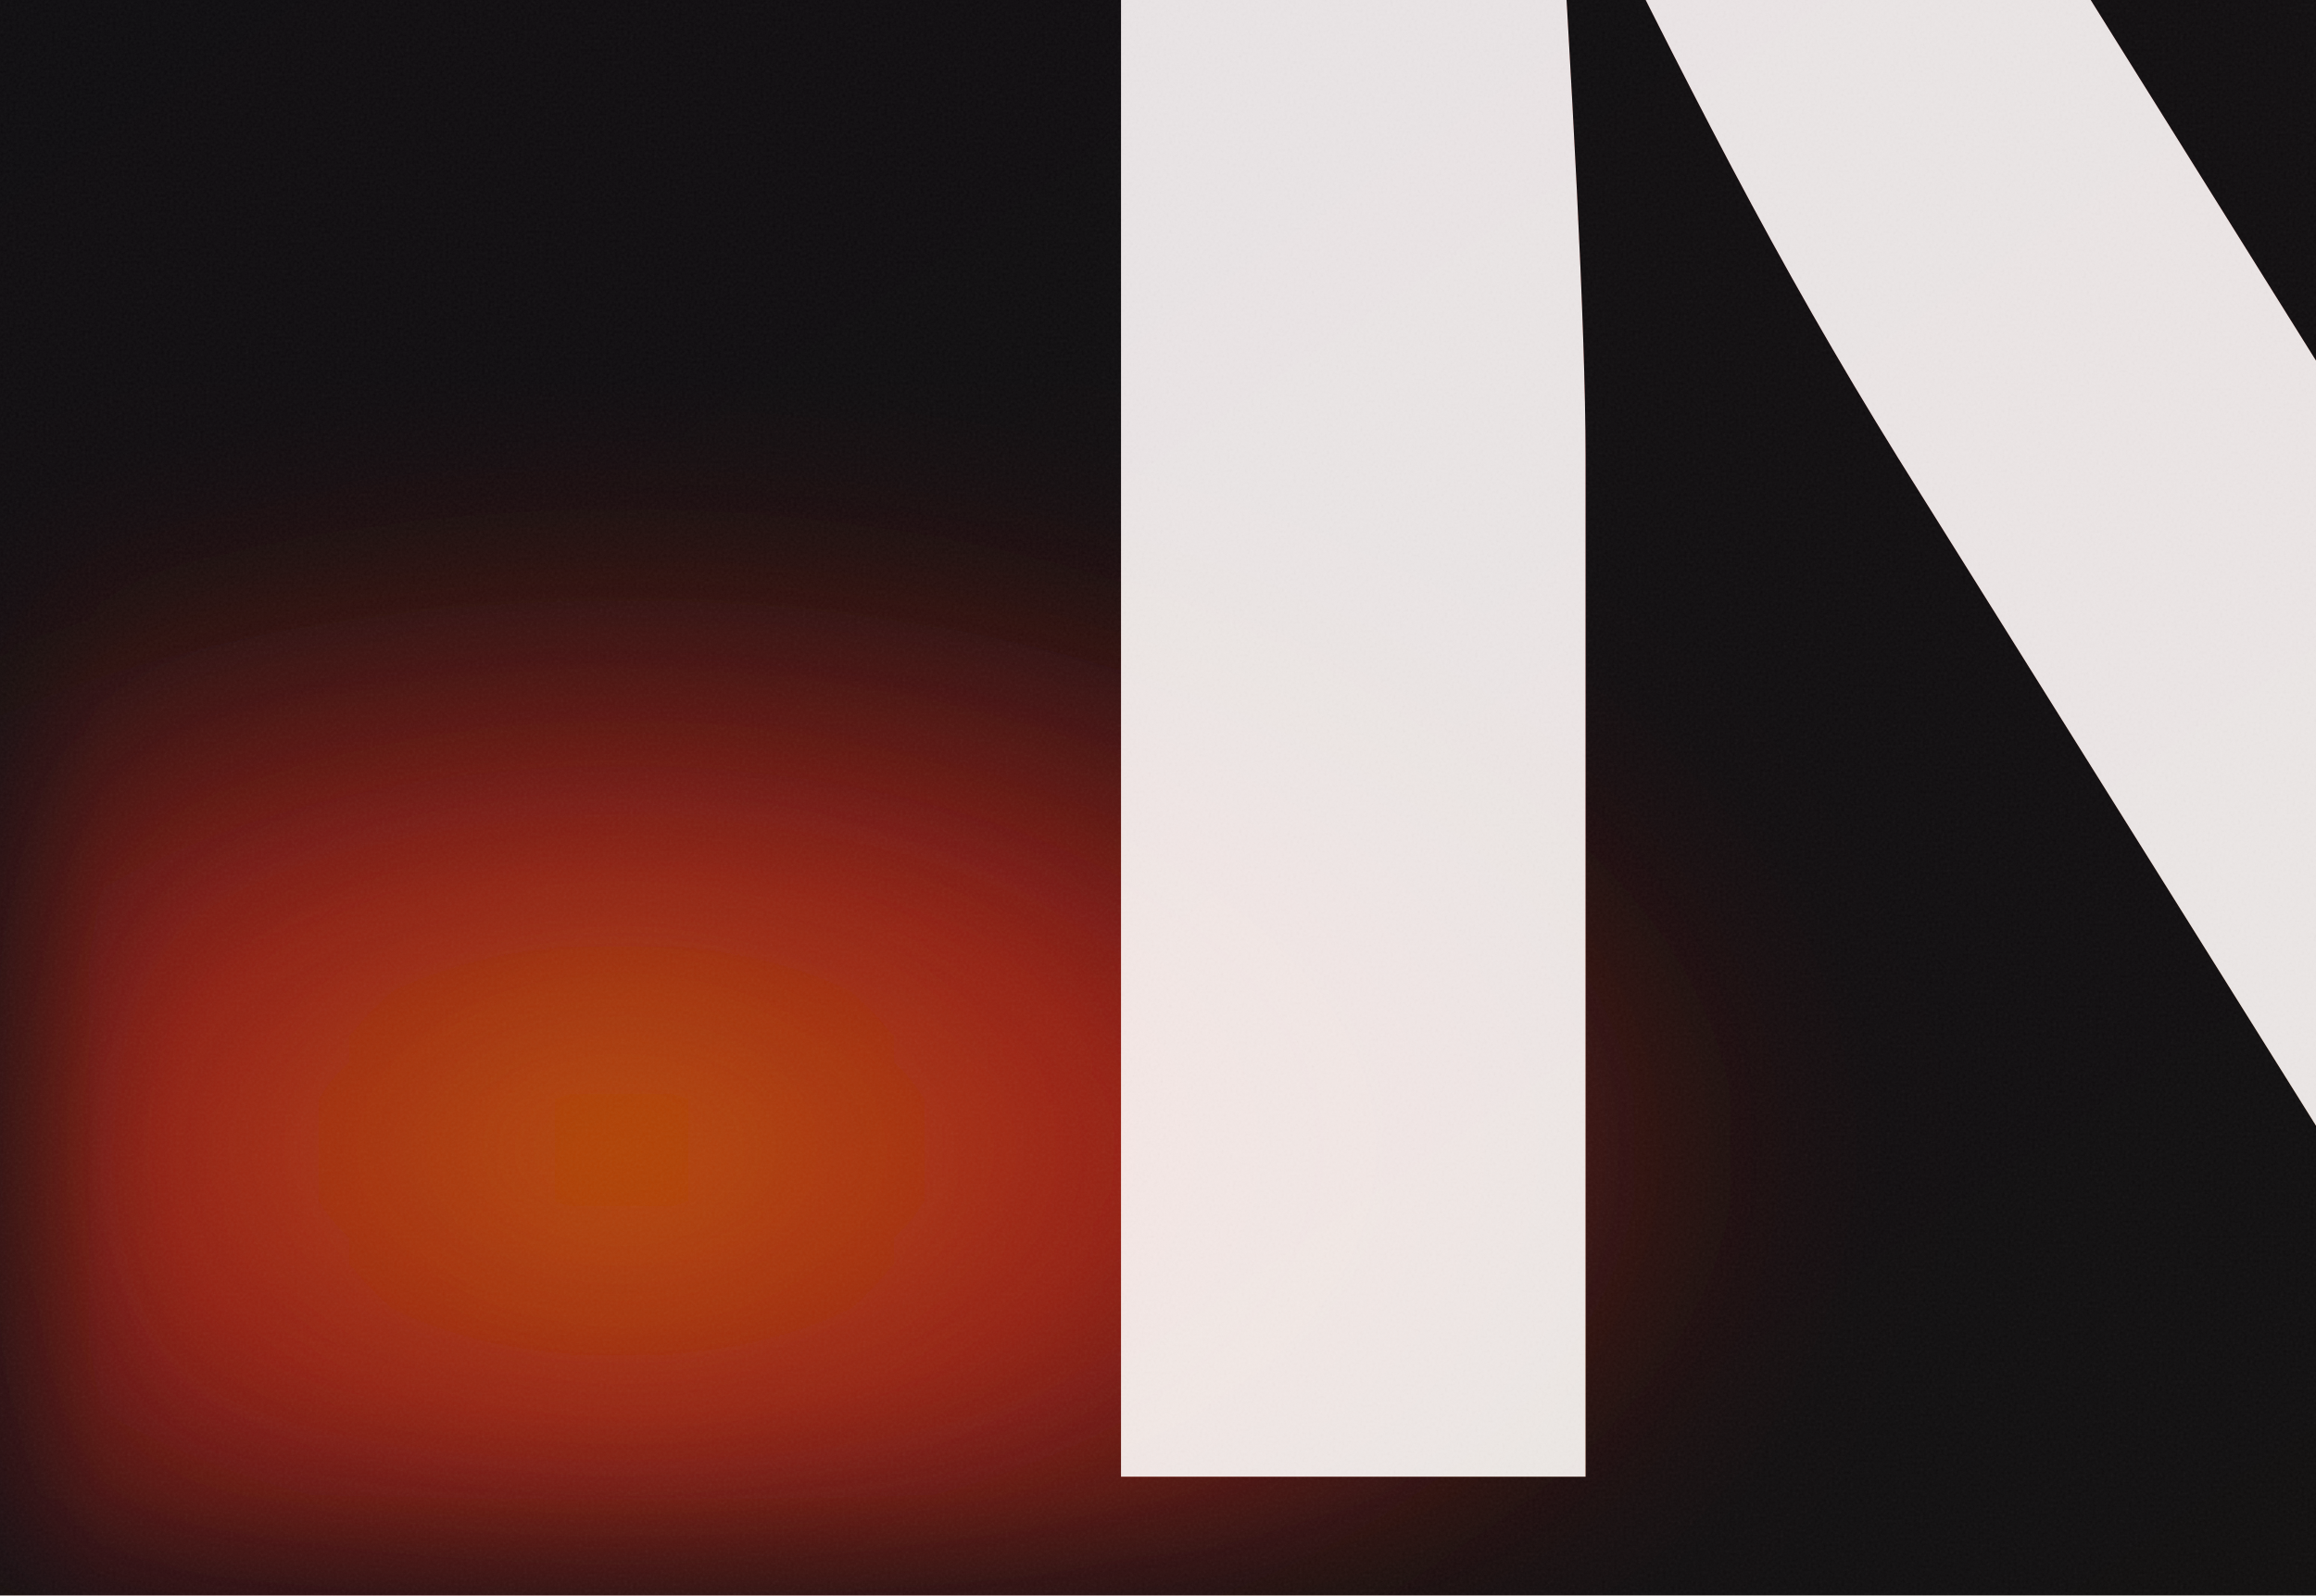
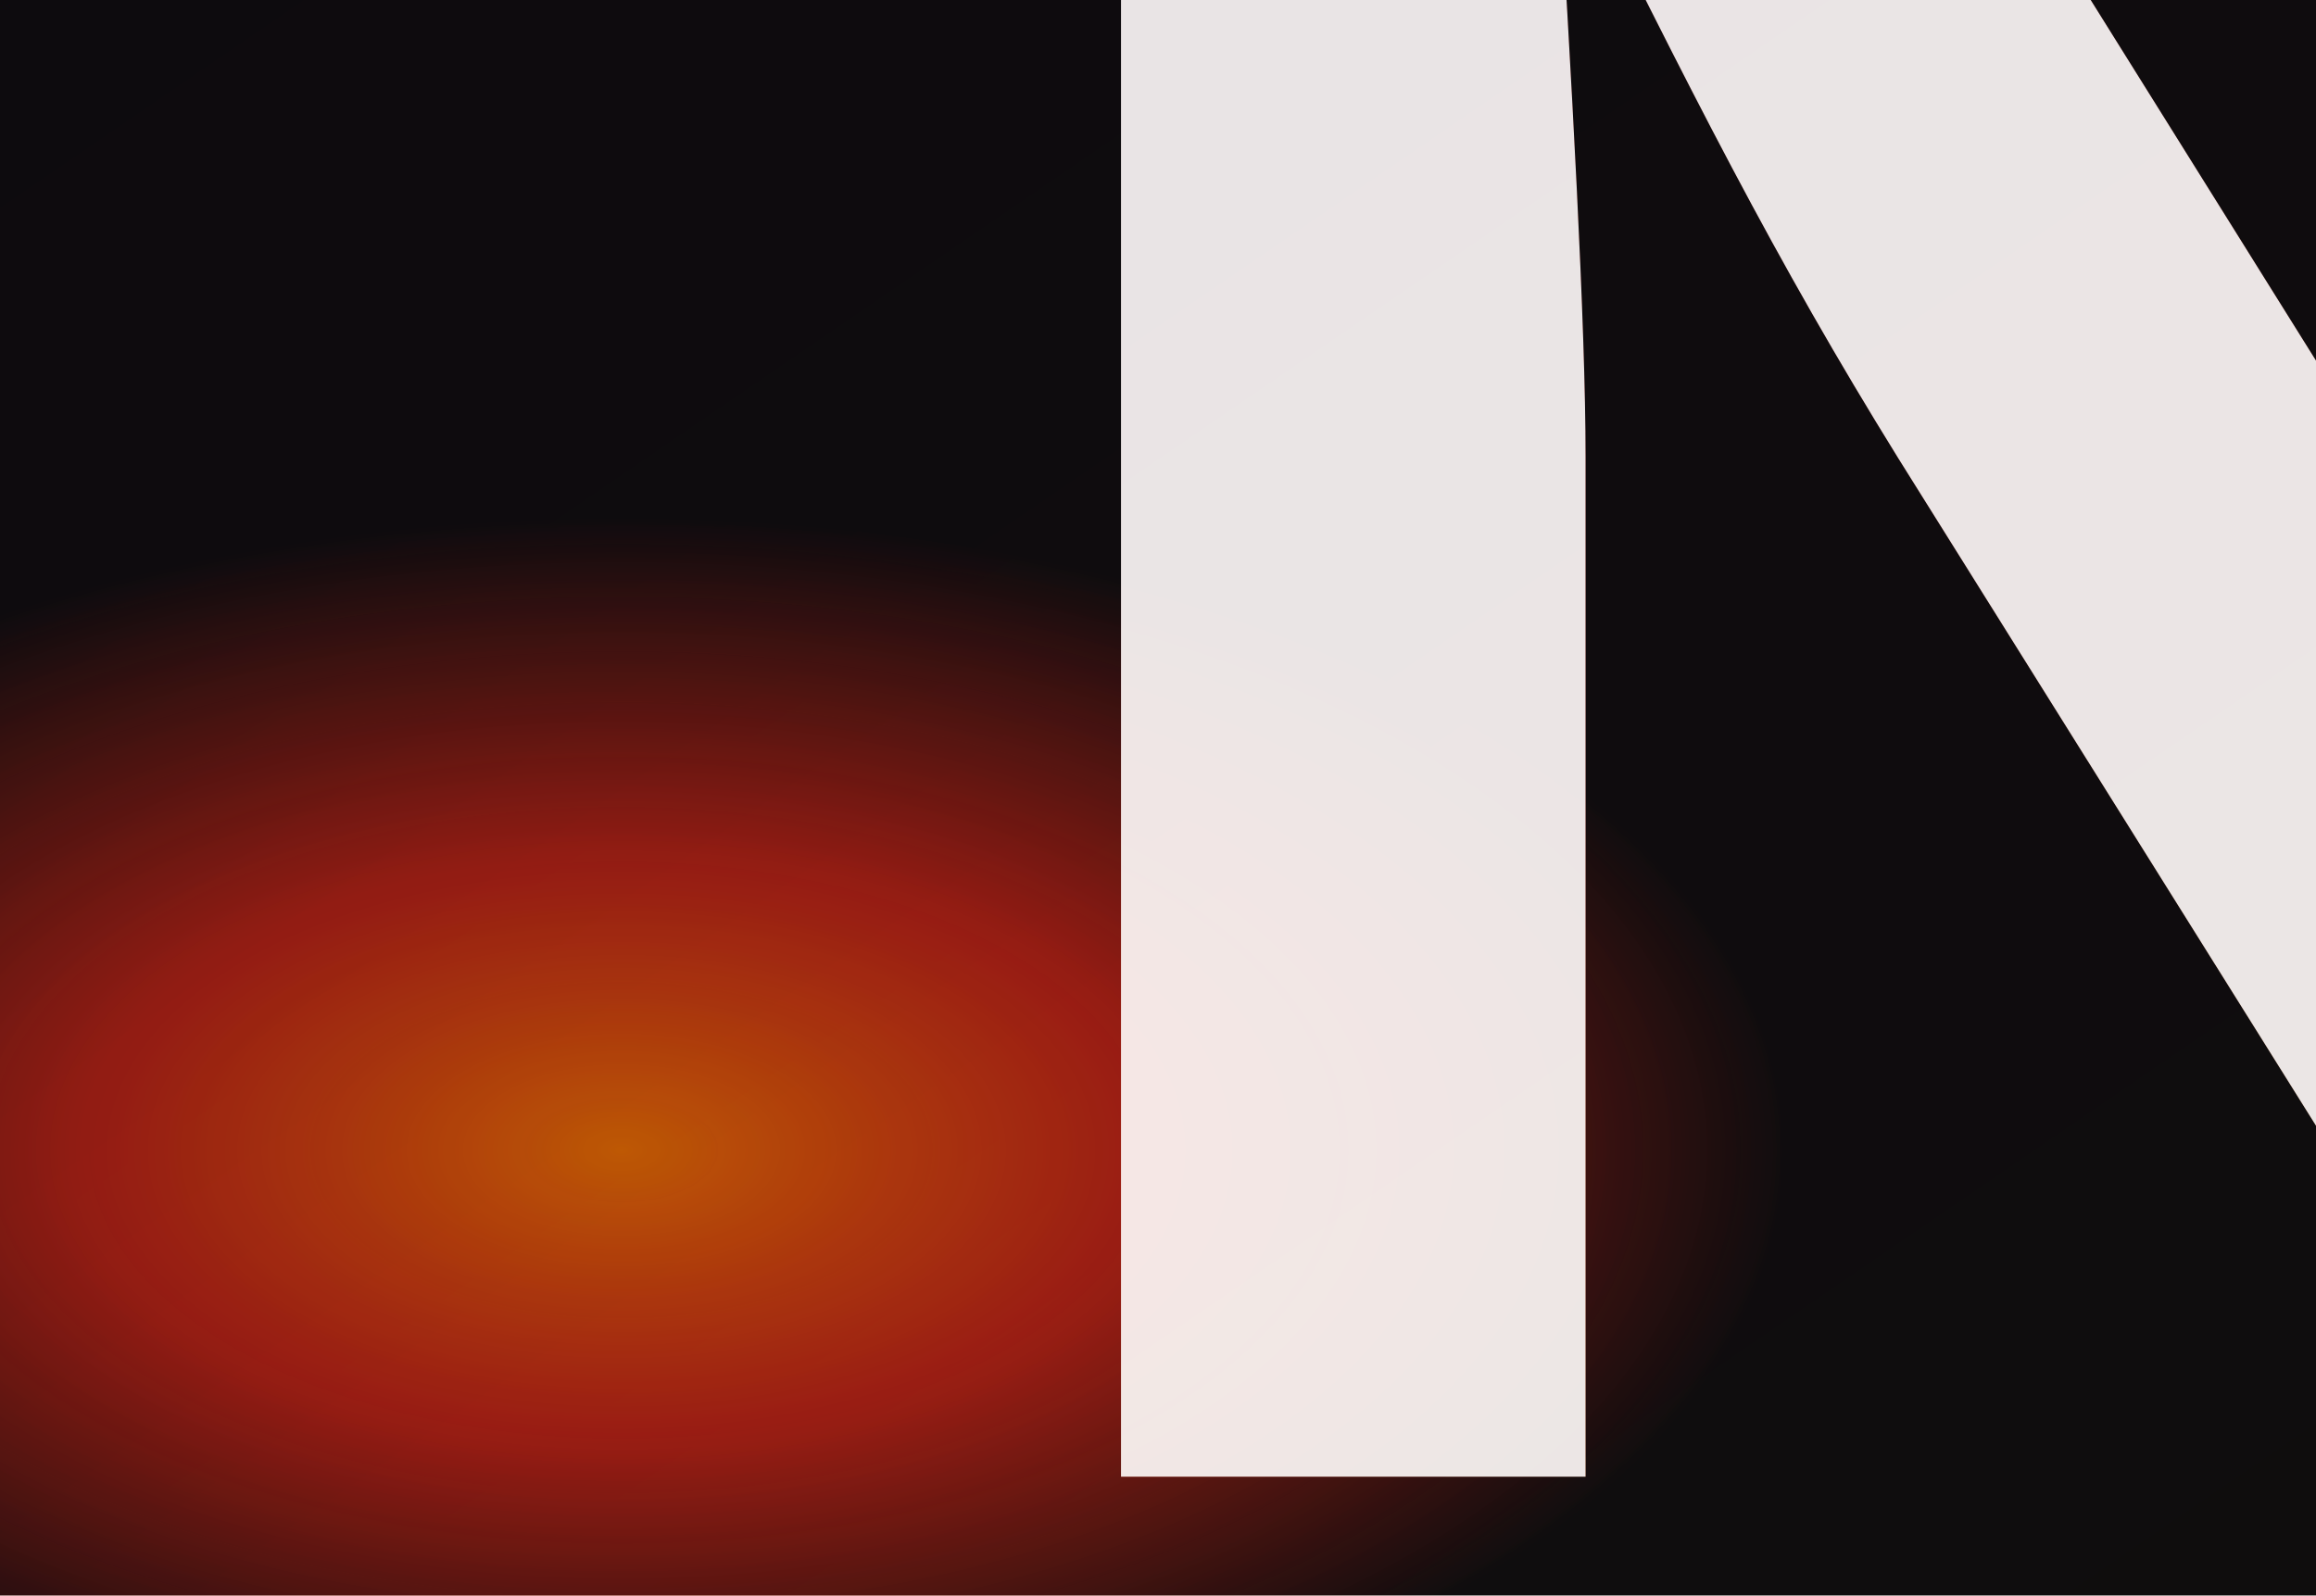
<svg xmlns="http://www.w3.org/2000/svg" viewBox="0 0 900 620" width="900" height="620" role="img">
  <defs>
    <radialGradient id="bloomtile03svg">
      <stop offset="0" stop-color="#ff8a00" stop-opacity="0.95" />
      <stop offset="0.45" stop-color="#fd321c" stop-opacity="0.7" />
      <stop offset="1" stop-color="#fd321c" stop-opacity="0" />
    </radialGradient>
    <linearGradient id="sweeptile03svg" x1="0" y1="0" x2="1" y2="1">
      <stop offset="0" stop-color="#8f1405" />
      <stop offset="0.55" stop-color="#fd321c" />
      <stop offset="1" stop-color="#ff8a00" />
    </linearGradient>
-     <filter id="softtile03svg">
-       <feGaussianBlur stdDeviation="42" />
-     </filter>
-     <filter id="graintile03svg" x="0" y="0" width="100%" height="100%">
-       <feTurbulence type="fractalNoise" baseFrequency="0.85" numOctaves="3" stitchTiles="stitch" />
-       <feColorMatrix type="saturate" values="0" />
-       <feComponentTransfer>
-         <feFuncA type="linear" slope="0.13" />
-       </feComponentTransfer>
-     </filter>
  </defs>
  <rect width="900" height="620" fill="#0a0a0b" />
  <rect width="900" height="620" fill="#0d0d10" />
-   <ellipse cx="242.4" cy="447.3" rx="450" ry="248" fill="url(#bloomtile03svg)" opacity="0.72" filter="url(#softtile03svg)" />
+   <ellipse cx="242.4" cy="447.3" rx="450" ry="248" fill="url(#bloomtile03svg)" opacity="0.72" />
  <text x="357.5" y="573.9" font-family="Poppins, Inter, sans-serif" font-weight="700" font-size="1185.1" fill="#fff" opacity="0.9" letter-spacing="-0.06em">N</text>
  <rect width="900" height="620" fill="url(#sweeptile03svg)" opacity="0.16" style="mix-blend-mode:overlay" />
-   <rect width="900" height="620" filter="url(#graintile03svg)" opacity="0.5" />
</svg>
